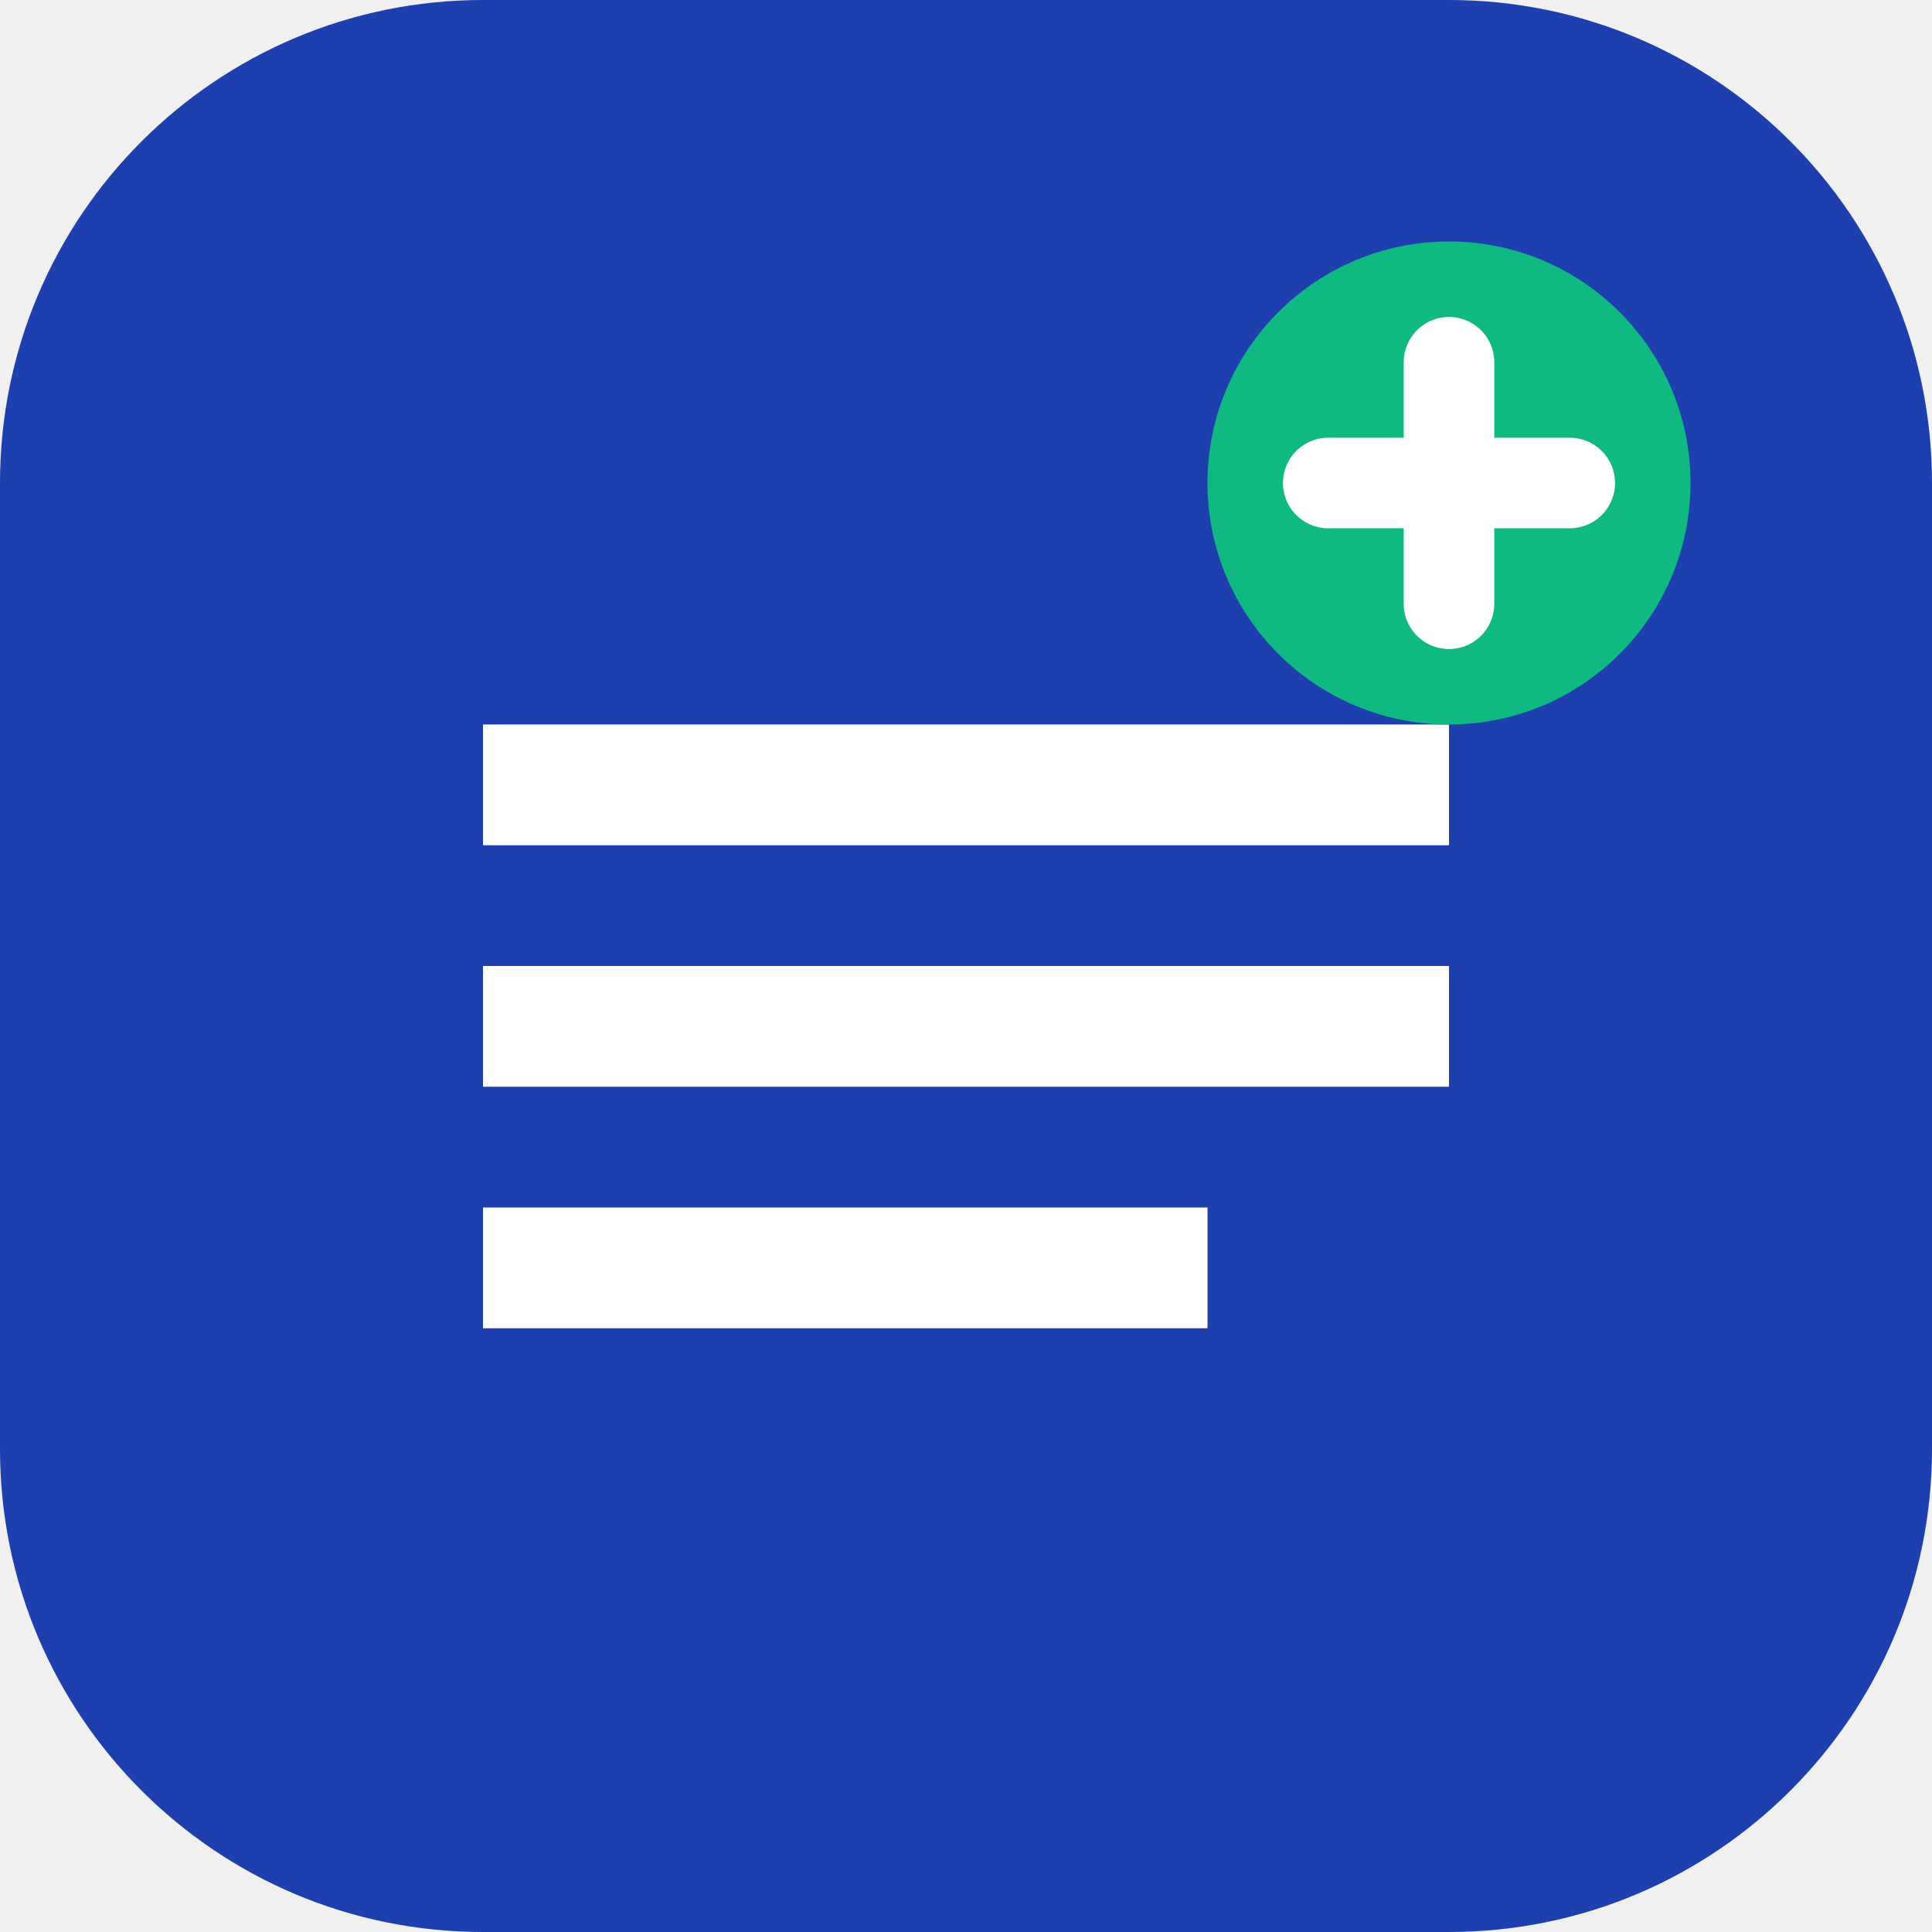
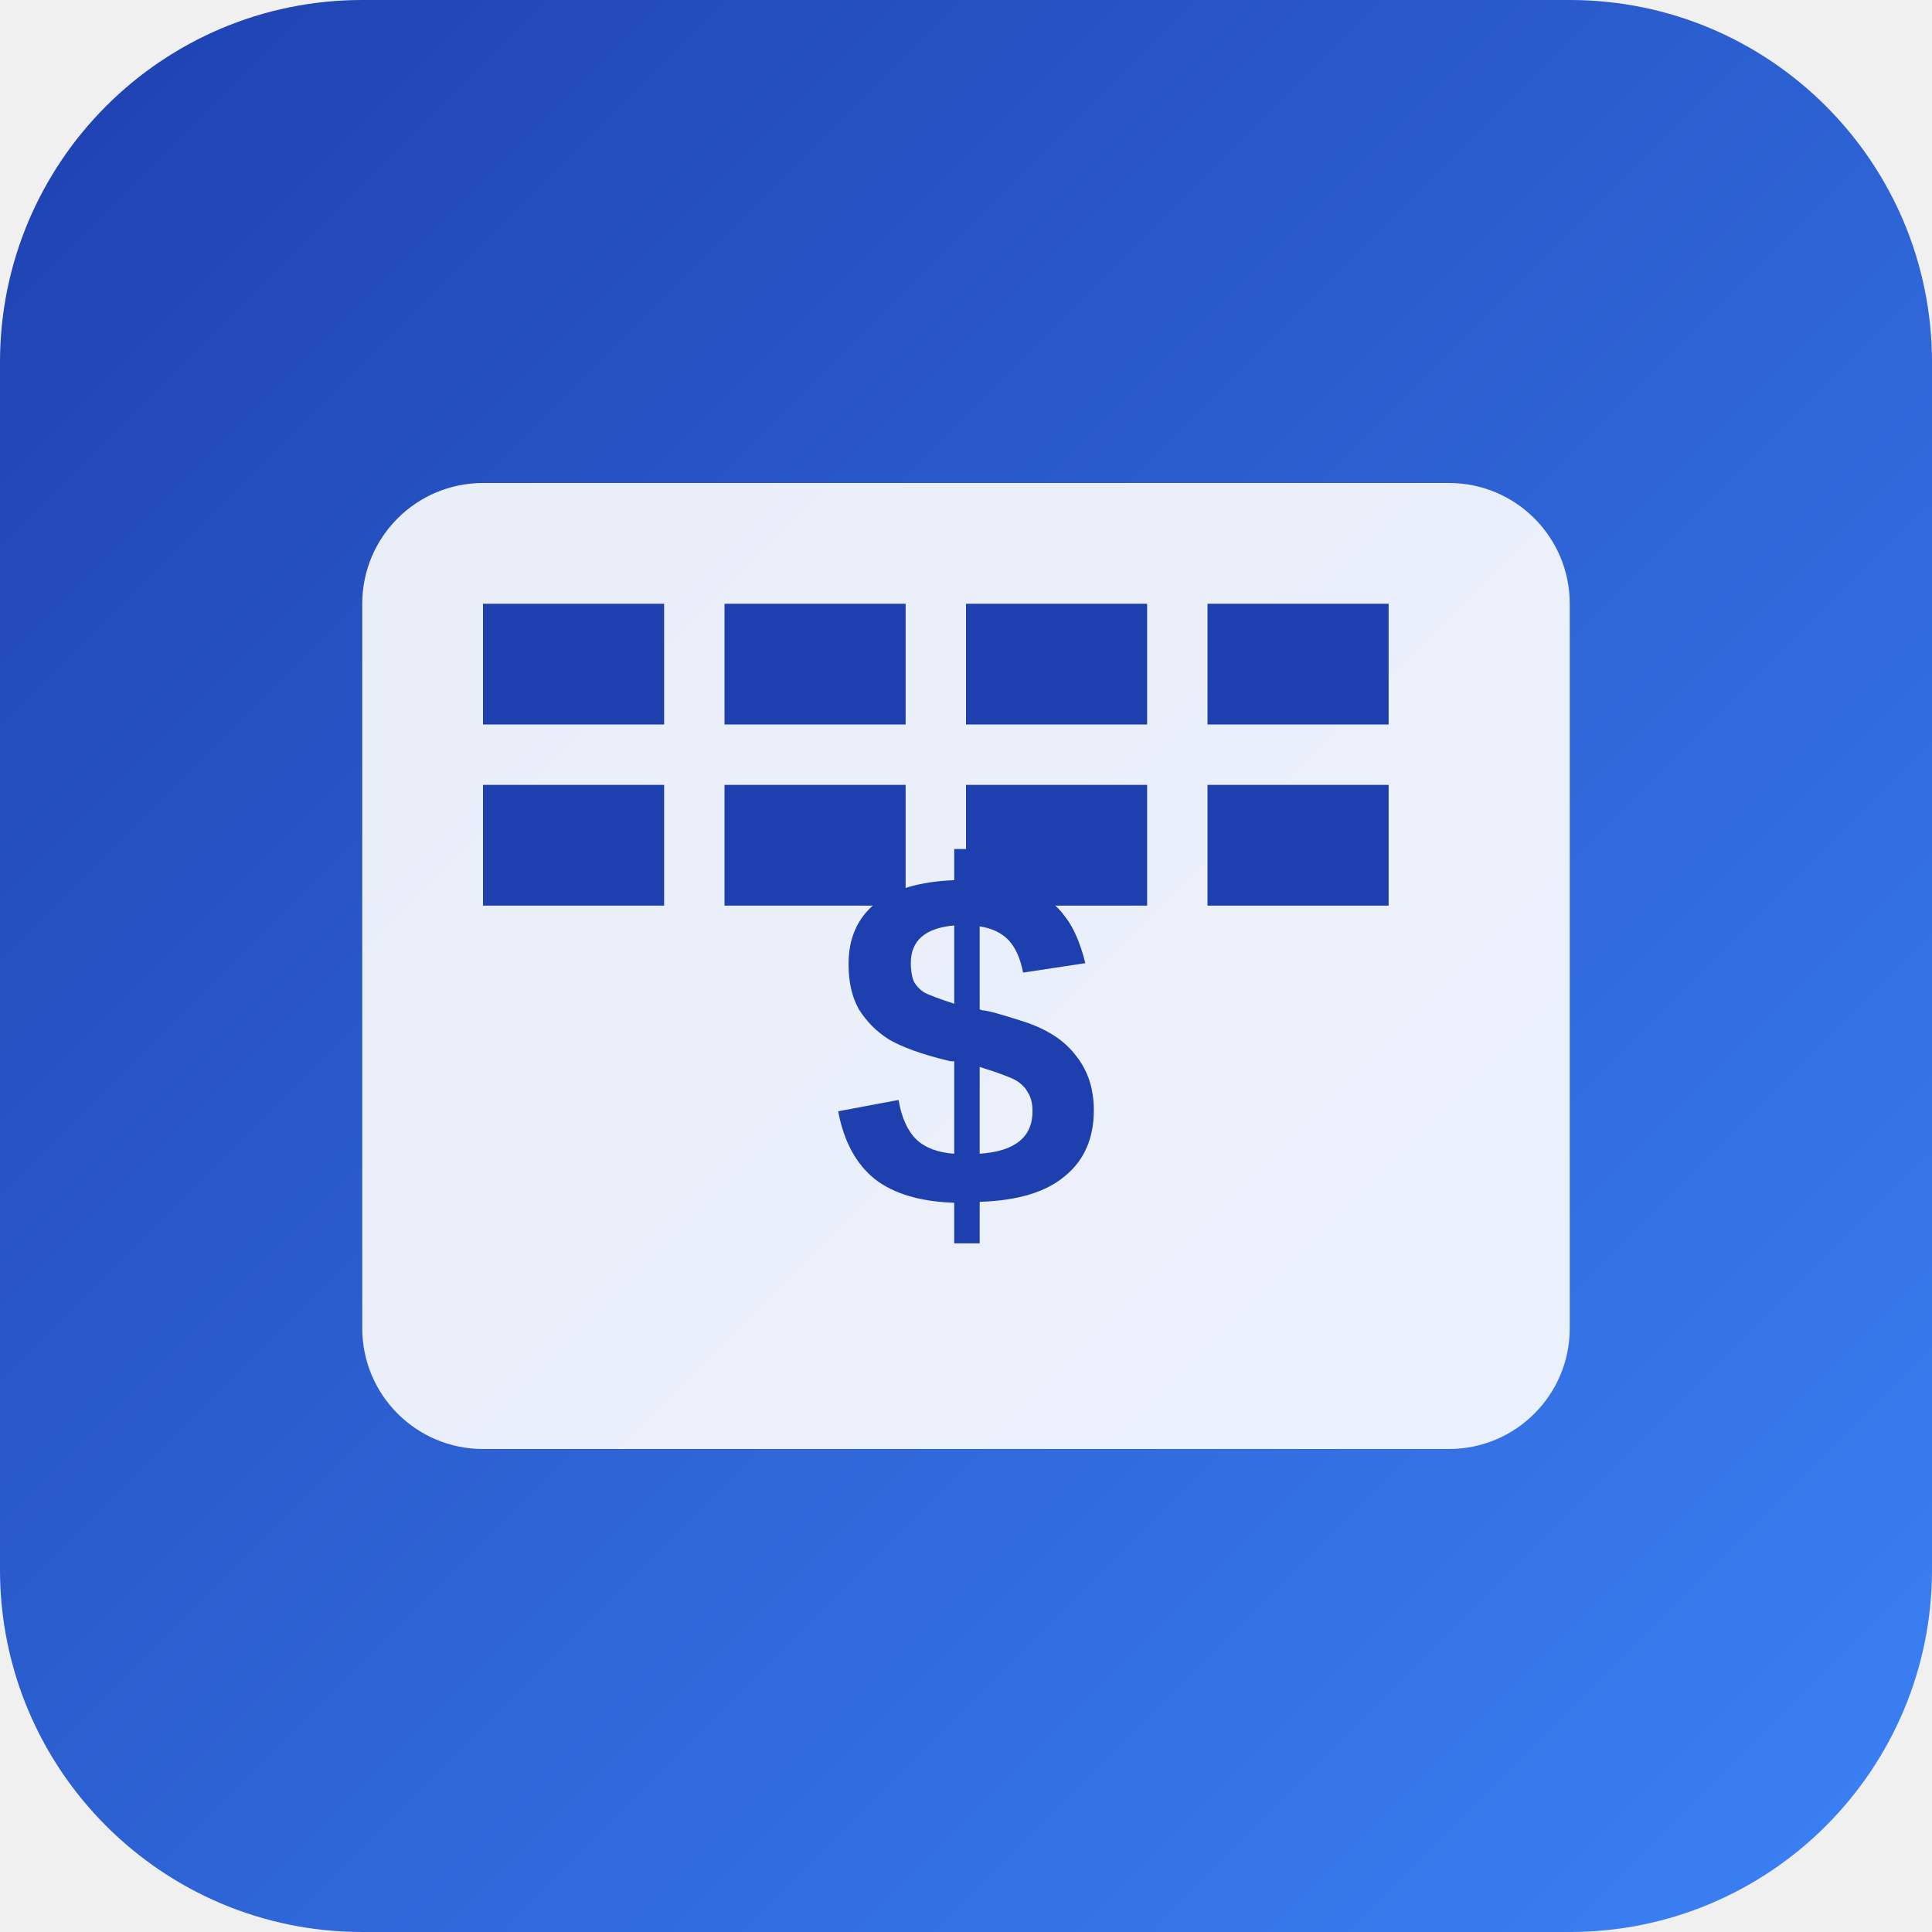
<svg xmlns="http://www.w3.org/2000/svg" width="32" height="32" viewBox="0 0 32 32" fill="none">
-   <rect width="32" height="32" rx="8" fill="#1e40af" />
-   <path d="M8 12h16v2H8v-2zm0 4h16v2H8v-2zm0 4h12v2H8v-2z" fill="white" />
-   <circle cx="24" cy="8" r="4" fill="#10b981" />
-   <path d="M22 8h4M24 6v4" stroke="white" stroke-width="1.5" stroke-linecap="round" />
+   <rect width="32" height="32" rx="6" fill="url(#gradient)" />
+   <rect x="6" y="8" width="20" height="16" rx="2" fill="white" opacity="0.9" />
+   <rect x="8" y="10" width="3" height="2" fill="#1e40af" />
+   <rect x="12" y="10" width="3" height="2" fill="#1e40af" />
+   <rect x="16" y="10" width="3" height="2" fill="#1e40af" />
+   <rect x="20" y="10" width="3" height="2" fill="#1e40af" />
+   <rect x="8" y="13" width="3" height="2" fill="#1e40af" />
+   <rect x="12" y="13" width="3" height="2" fill="#1e40af" />
+   <rect x="16" y="13" width="3" height="2" fill="#1e40af" />
+   <rect x="20" y="13" width="3" height="2" fill="#1e40af" />
+   <text x="16" y="20" text-anchor="middle" fill="#1e40af" font-family="Arial, sans-serif" font-size="8" font-weight="bold">$</text>
+   <defs>
+     <linearGradient id="gradient" x1="0%" y1="0%" x2="100%" y2="100%">
+       <stop offset="0%" style="stop-color:#1e40af;stop-opacity:1" />
+       <stop offset="100%" style="stop-color:#3b82f6;stop-opacity:1" />
+     </linearGradient>
+   </defs>
</svg>
